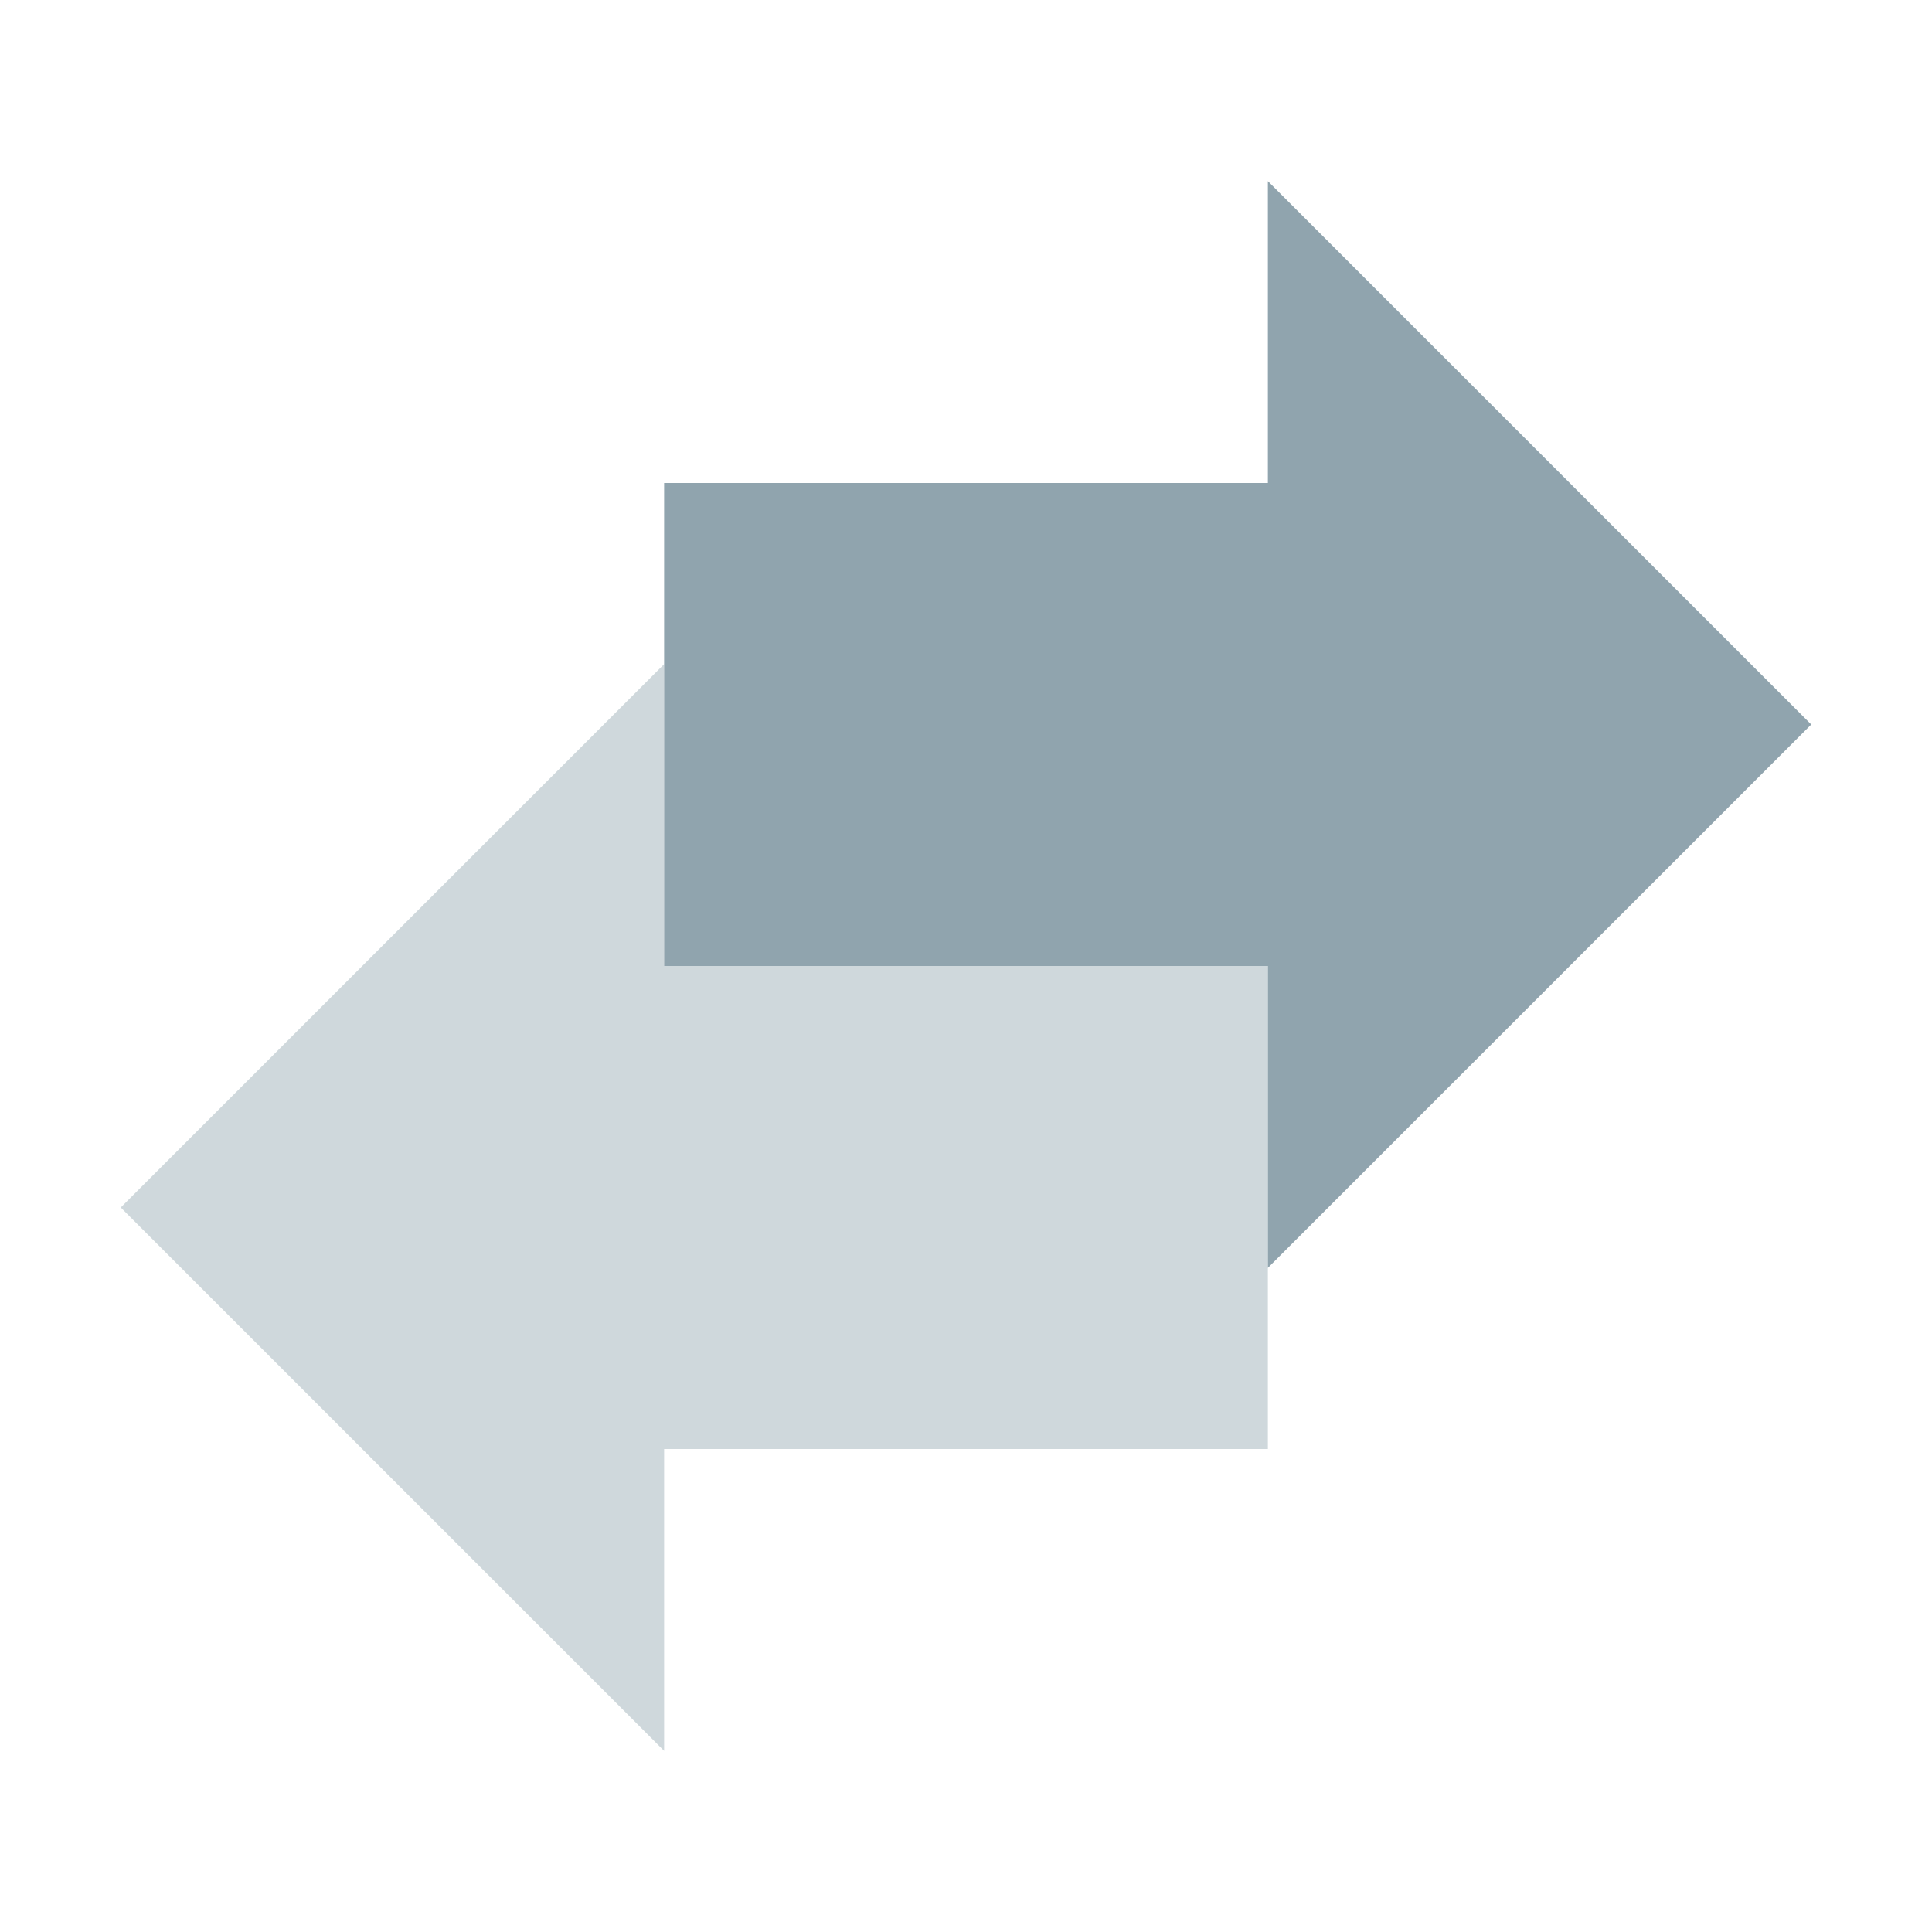
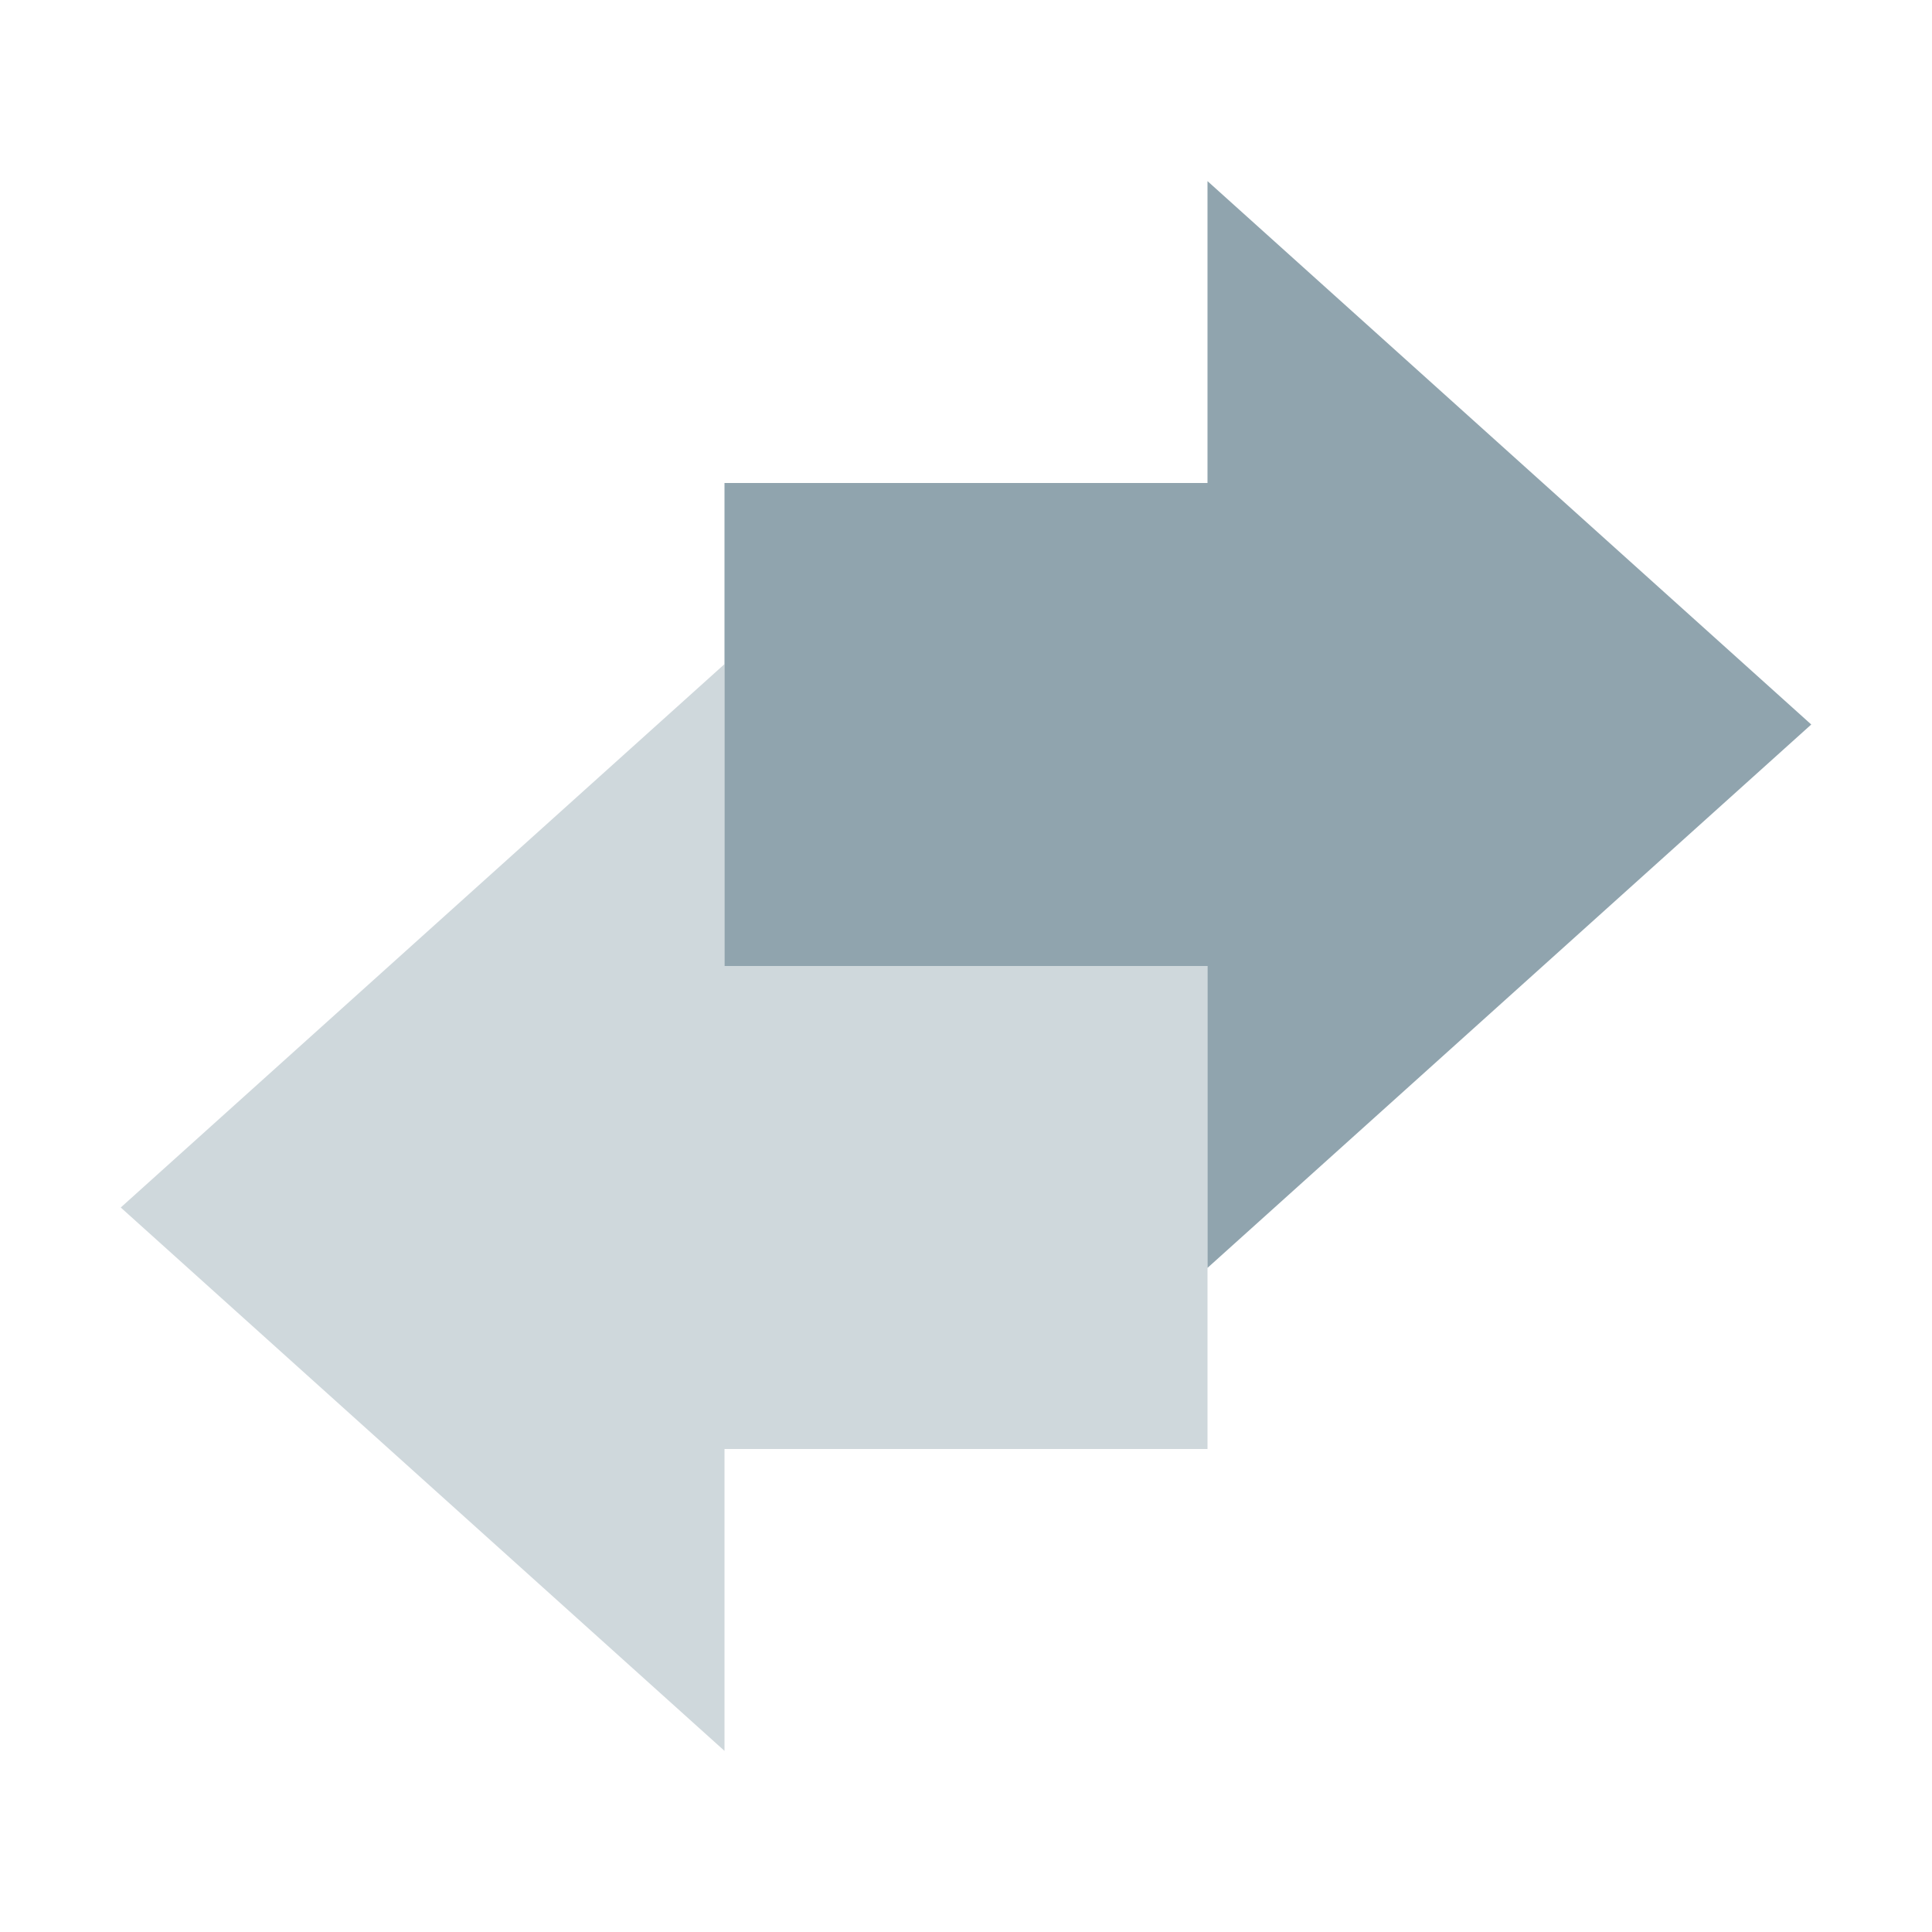
<svg xmlns="http://www.w3.org/2000/svg" width="32" height="32" version="1" xml:space="preserve">
-   <path d="m21 16h-10v-5l-9 9 9 9v-5h10z" fill="#cfd8dc" stroke-width="1.428" />
-   <path d="m11 8 10-5e-7v-5l9 9-9 9v-5h-10z" fill="#90a4ae" stroke-width="1.428" />
+   <path d="m20 16h-8v-5l-10 9 10 9v-5h8z" fill="#cfd8dc" stroke-width="1.428" />
+   <path d="m12 8 8-3e-7v-5l10 9-10 9v-5h-8z" fill="#90a4ae" stroke-width="1.428" />
</svg>
